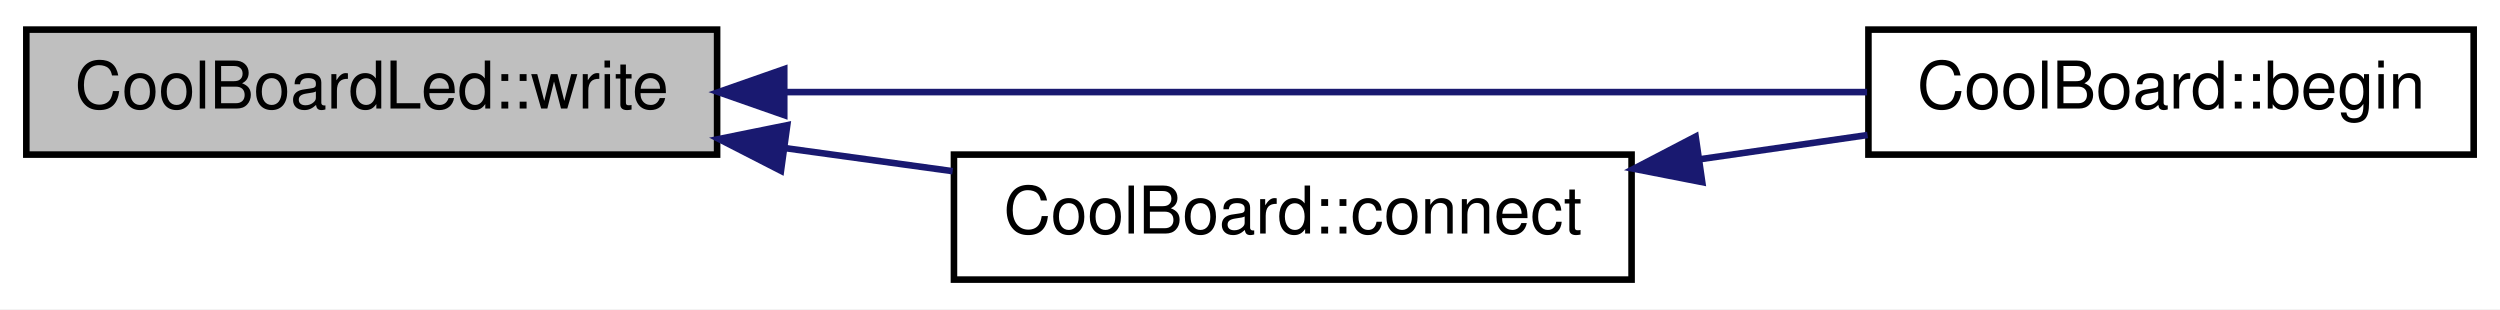
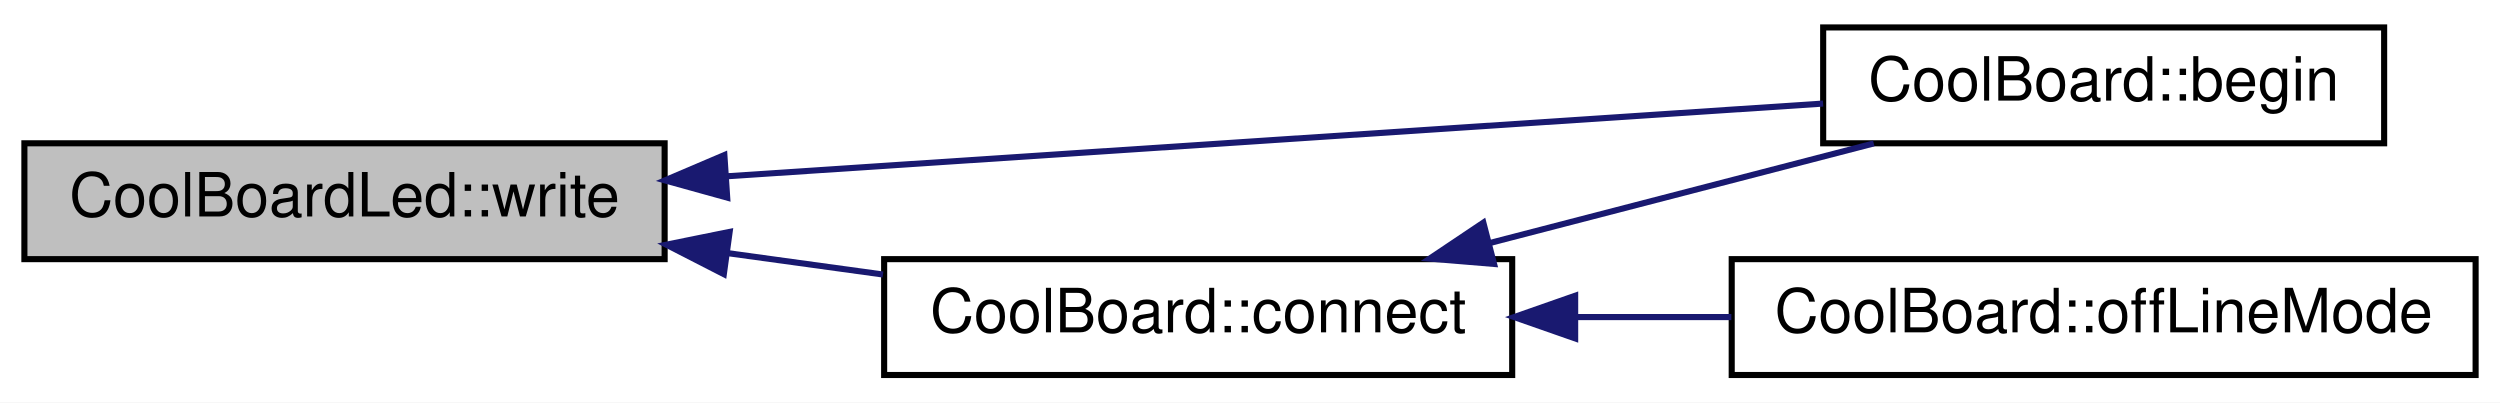
- <svg xmlns="http://www.w3.org/2000/svg" xmlns:xlink="http://www.w3.org/1999/xlink" width="380pt" height="47pt" viewBox="0.00 0.00 380.00 47.00">
-   <g id="graph0" class="graph" transform="scale(1 1) rotate(0) translate(4 43)">
-     <polygon fill="white" stroke="none" points="-4,4 -4,-43 376,-43 376,4 -4,4" />
+ <svg xmlns="http://www.w3.org/2000/svg" xmlns:xlink="http://www.w3.org/1999/xlink" width="410pt" height="66pt" viewBox="0.00 0.00 410.00 66.00">
+   <g id="graph0" class="graph" transform="scale(1 1) rotate(0) translate(4 62)">
+     <polygon fill="white" stroke="none" points="-4,4 -4,-62 406,-62 406,4 -4,4" />
    <g id="node1" class="node">
      <polygon fill="#bfbfbf" stroke="black" points="0,-19.5 0,-38.5 105,-38.5 105,-19.5 0,-19.5" />
      <text text-anchor="middle" x="52.5" y="-26.5" font-family="Helvetica,sans-Serif" font-size="10.00">CoolBoardLed::write</text>
    </g>
    <g id="node2" class="node">
      <g id="a_node2">
        <a xlink:href="classCoolBoard.html#acba7c5aef7268b2c0044bdb54d3b9d76" target="_top" xlink:title="CoolBoard::begin">
-           <polygon fill="white" stroke="black" points="280,-19.5 280,-38.5 372,-38.5 372,-19.5 280,-19.5" />
-           <text text-anchor="middle" x="326" y="-26.5" font-family="Helvetica,sans-Serif" font-size="10.00">CoolBoard::begin</text>
+           <polygon fill="white" stroke="black" points="295,-38.5 295,-57.5 387,-57.5 387,-38.5 295,-38.5" />
+           <text text-anchor="middle" x="341" y="-45.5" font-family="Helvetica,sans-Serif" font-size="10.00">CoolBoard::begin</text>
        </a>
      </g>
    </g>
    <g id="edge1" class="edge">
-       <path fill="none" stroke="midnightblue" d="M115.268,-29C165.353,-29 234.782,-29 279.796,-29" />
-       <polygon fill="midnightblue" stroke="midnightblue" points="115.206,-25.5 105.206,-29 115.206,-32.5 115.206,-25.5" />
+       <path fill="none" stroke="midnightblue" d="M115.201,-33.092C169.267,-36.677 246.571,-41.804 294.988,-45.015" />
+       <polygon fill="midnightblue" stroke="midnightblue" points="115.261,-29.588 105.051,-32.419 114.798,-36.573 115.261,-29.588" />
    </g>
    <g id="node3" class="node">
      <g id="a_node3">
        <a xlink:href="classCoolBoard.html#a519de78b807f8ec6463ff484eb925918" target="_top" xlink:title="CoolBoard::connect">
          <polygon fill="white" stroke="black" points="141,-0.5 141,-19.5 244,-19.5 244,-0.5 141,-0.5" />
          <text text-anchor="middle" x="192.5" y="-7.5" font-family="Helvetica,sans-Serif" font-size="10.00">CoolBoard::connect</text>
        </a>
      </g>
    </g>
    <g id="edge2" class="edge">
      <path fill="none" stroke="midnightblue" d="M115.221,-20.502C123.776,-19.324 132.482,-18.126 140.806,-16.98" />
      <polygon fill="midnightblue" stroke="midnightblue" points="114.708,-17.04 105.279,-21.871 115.663,-23.974 114.708,-17.04" />
    </g>
    <g id="edge3" class="edge">
-       <path fill="none" stroke="midnightblue" d="M254.343,-18.791C262.937,-20.033 271.643,-21.291 279.87,-22.479" />
-       <polygon fill="midnightblue" stroke="midnightblue" points="254.739,-15.312 244.341,-17.346 253.738,-22.24 254.739,-15.312" />
+       <path fill="none" stroke="midnightblue" d="M240.195,-22.112C260.599,-27.404 284.181,-33.521 303.298,-38.48" />
+       <polygon fill="midnightblue" stroke="midnightblue" points="241.027,-18.712 230.468,-19.589 239.269,-25.488 241.027,-18.712" />
+     </g>
+     <g id="node4" class="node">
+       <g id="a_node4">
+         <a xlink:href="classCoolBoard.html#ae6b5e1274d760462290192acea4adca8" target="_top" xlink:title="CoolBoard::offLineMode">
+           <polygon fill="white" stroke="black" points="280,-0.5 280,-19.5 402,-19.5 402,-0.5 280,-0.5" />
+           <text text-anchor="middle" x="341" y="-7.5" font-family="Helvetica,sans-Serif" font-size="10.00">CoolBoard::offLineMode</text>
+         </a>
+       </g>
+     </g>
+     <g id="edge4" class="edge">
+       <path fill="none" stroke="midnightblue" d="M254.462,-10C262.887,-10 271.535,-10 279.943,-10" />
+       <polygon fill="midnightblue" stroke="midnightblue" points="254.327,-6.5 244.327,-10 254.327,-13.5 254.327,-6.5" />
    </g>
  </g>
</svg>
